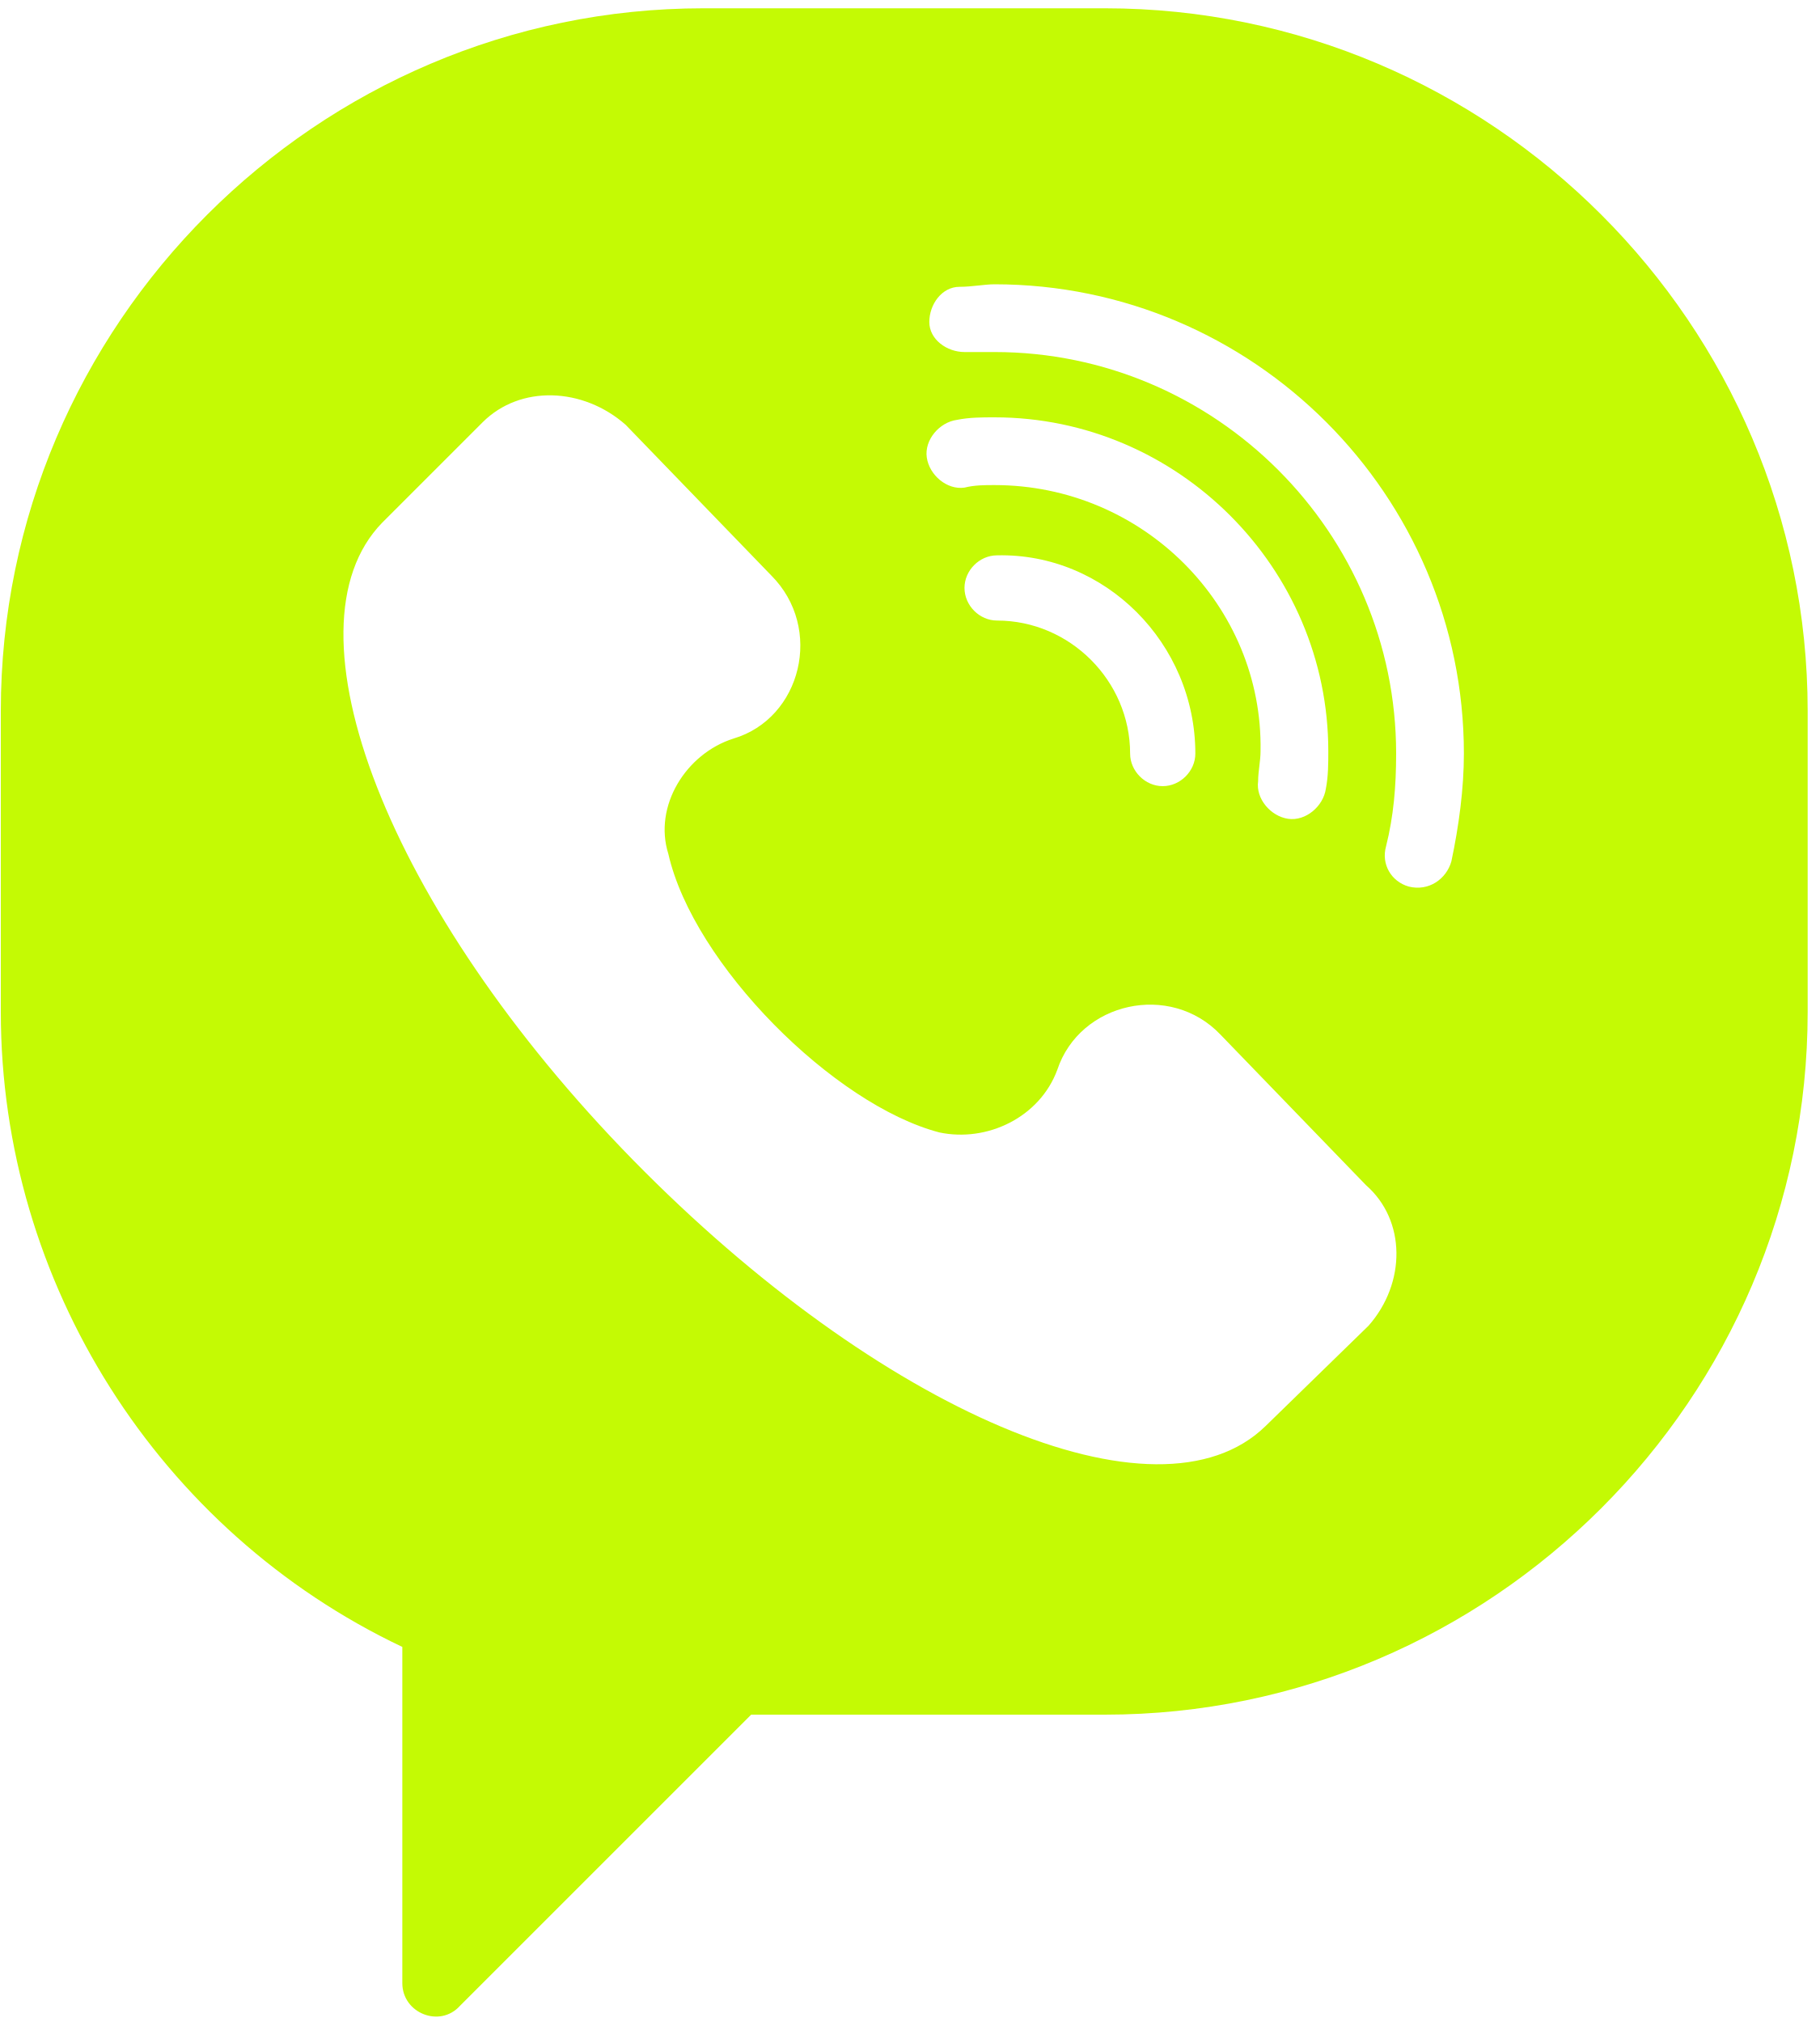
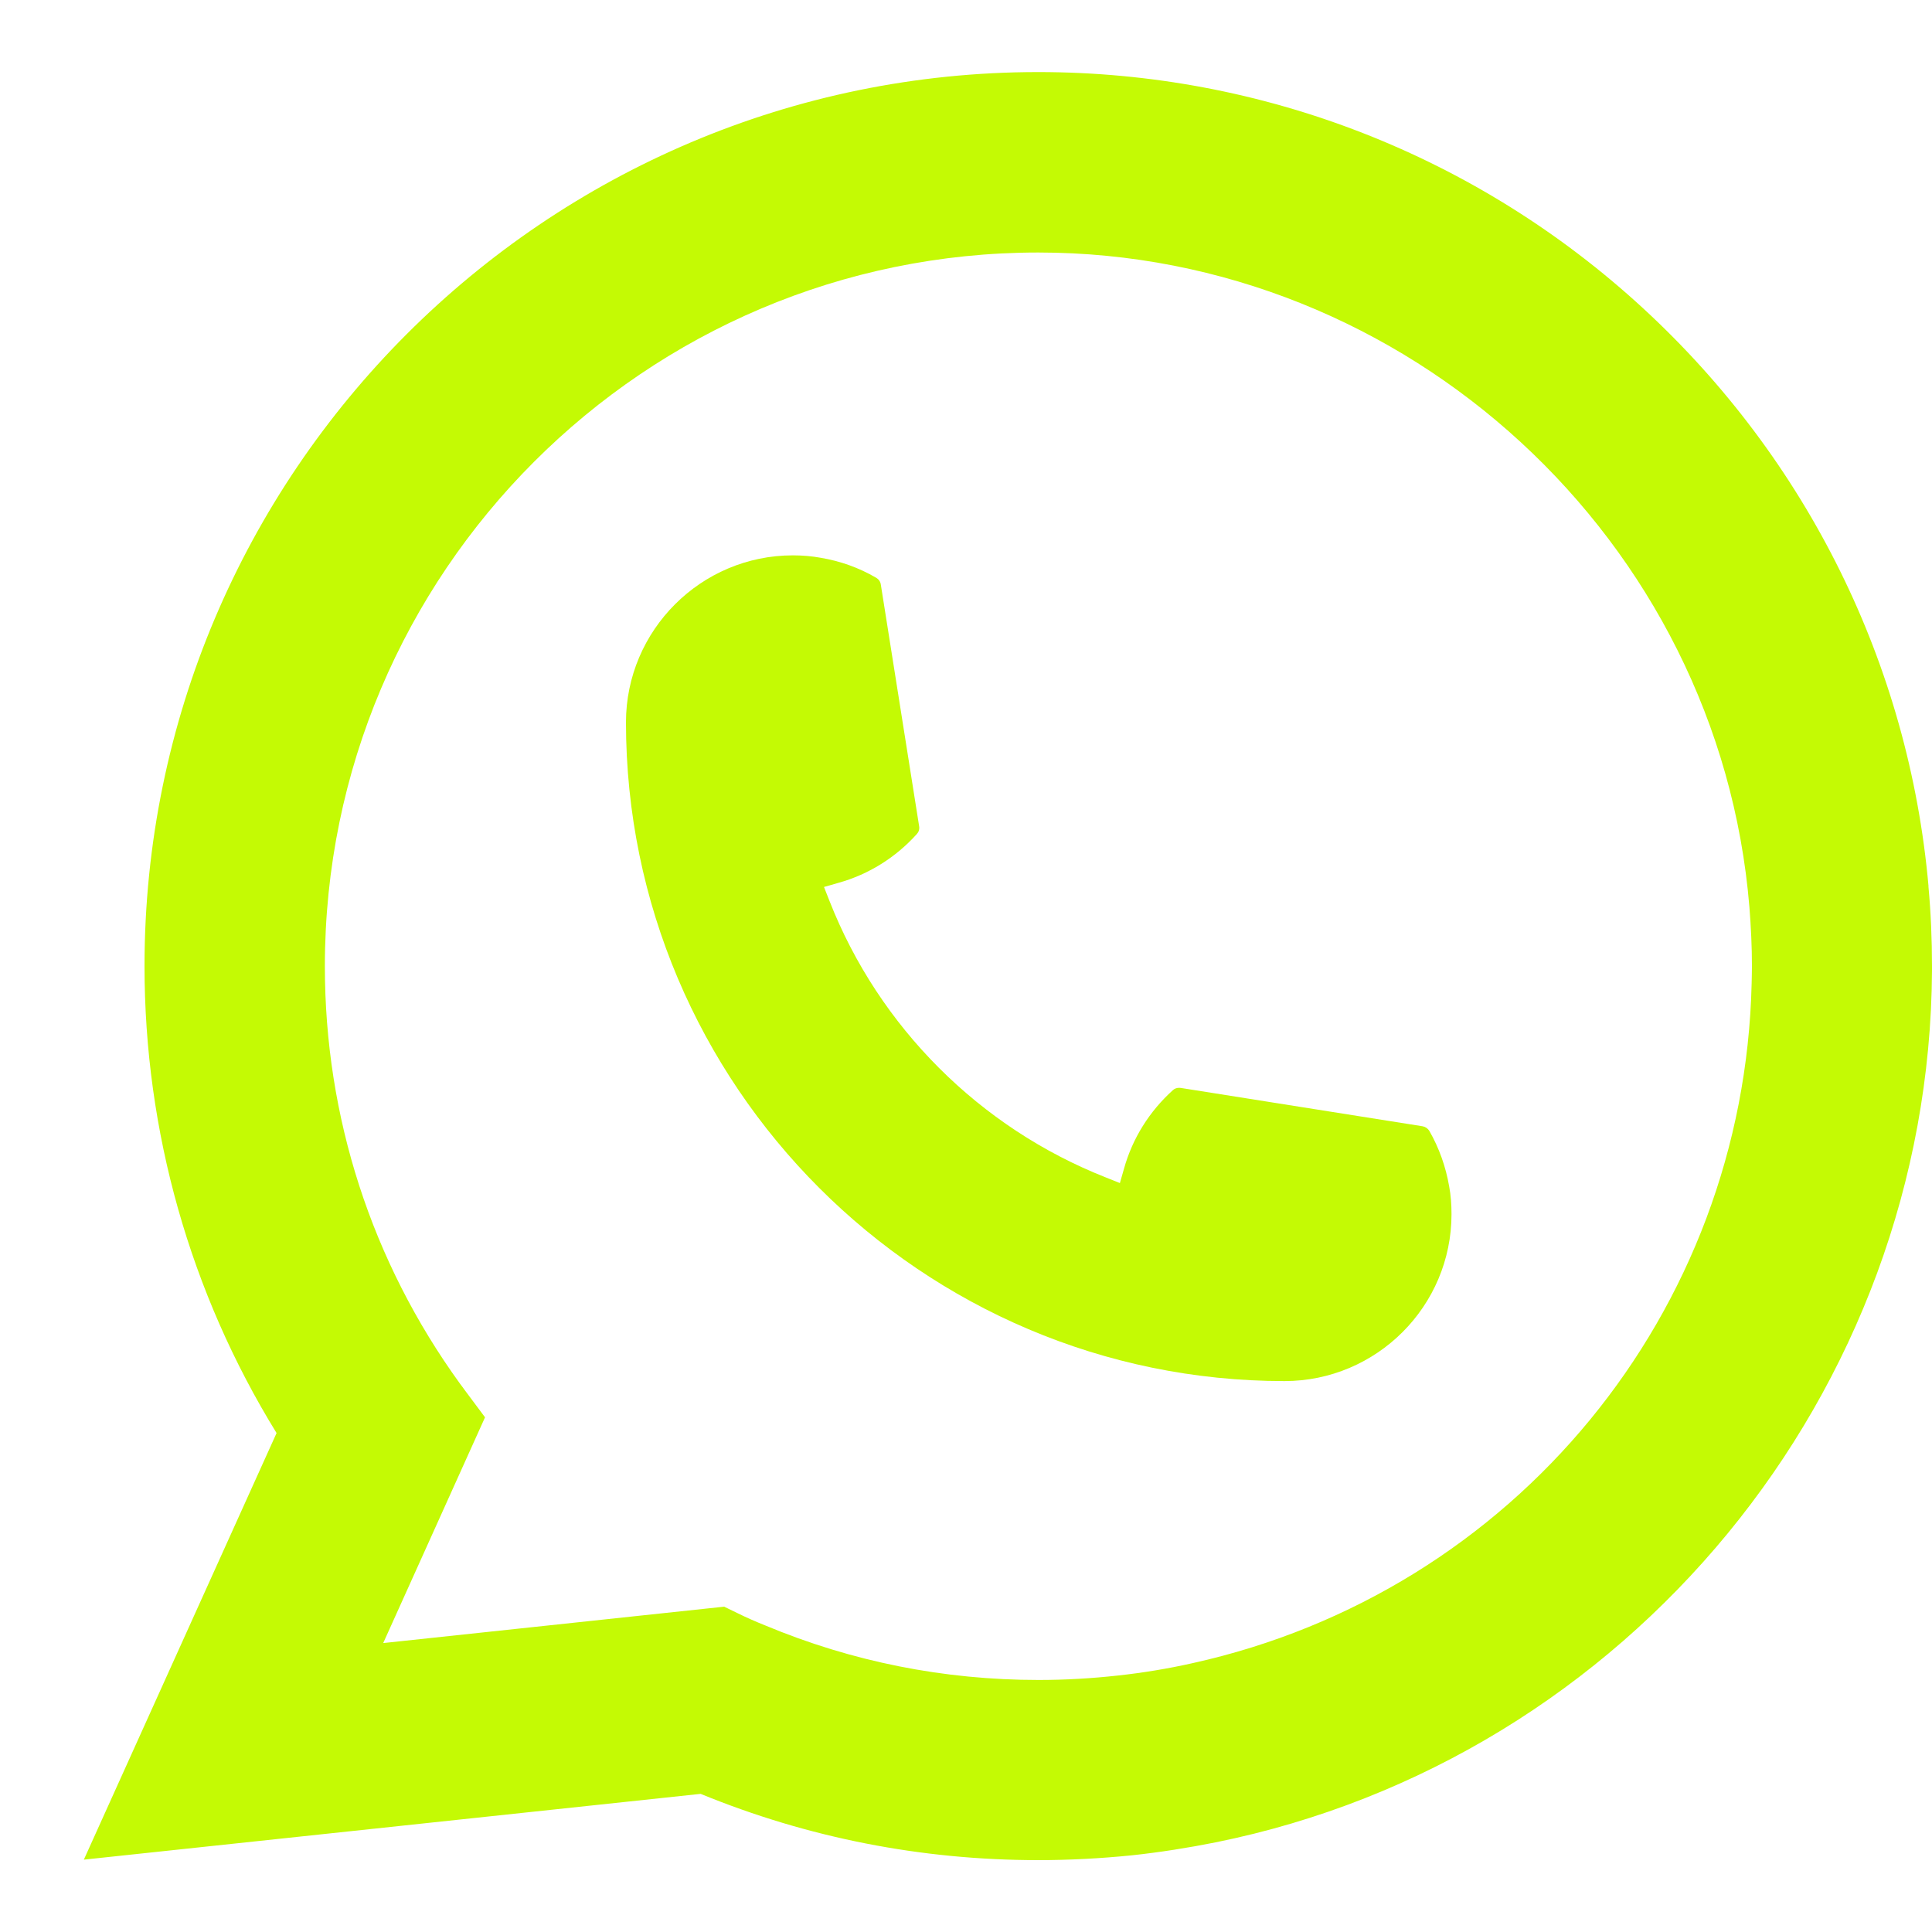
- <svg xmlns="http://www.w3.org/2000/svg" width="18" height="20" viewBox="0 0 18 20" fill="none">
-   <path d="M10.928 0.082H6.957C3.135 0.082 0.008 3.209 0.008 7.032V10.01C0.008 12.691 1.571 15.148 3.979 16.29V19.616C3.979 19.913 4.351 20.062 4.55 19.839L7.429 16.96H10.928C14.751 16.96 17.878 13.832 17.878 10.01V7.032C17.878 3.209 14.751 0.082 10.928 0.082ZM13.535 13.113L12.517 14.105C11.45 15.148 8.695 13.957 6.262 11.475C3.83 8.992 2.763 6.213 3.78 5.17L4.773 4.177C5.145 3.805 5.766 3.83 6.188 4.202L7.627 5.691C8.149 6.213 7.925 7.106 7.255 7.305C6.783 7.454 6.461 7.975 6.61 8.446C6.858 9.539 8.248 10.928 9.29 11.201C9.762 11.301 10.283 11.053 10.457 10.581C10.68 9.911 11.574 9.712 12.07 10.233L13.51 11.723C13.907 12.07 13.907 12.691 13.535 13.113ZM9.836 4.798C9.737 4.798 9.638 4.798 9.539 4.823C9.365 4.848 9.191 4.699 9.166 4.525C9.141 4.351 9.29 4.177 9.464 4.153C9.588 4.128 9.712 4.128 9.836 4.128C11.648 4.128 13.137 5.617 13.137 7.429C13.137 7.553 13.137 7.677 13.113 7.801C13.088 7.975 12.914 8.124 12.74 8.099C12.567 8.074 12.418 7.9 12.443 7.727C12.443 7.627 12.467 7.528 12.467 7.429C12.492 5.989 11.301 4.798 9.836 4.798ZM11.822 7.454C11.822 7.627 11.673 7.776 11.499 7.776C11.326 7.776 11.177 7.627 11.177 7.454C11.177 6.734 10.581 6.138 9.861 6.138C9.687 6.138 9.539 5.989 9.539 5.815C9.539 5.642 9.687 5.493 9.861 5.493C10.928 5.468 11.822 6.362 11.822 7.454ZM14.354 8.521C14.304 8.695 14.13 8.819 13.932 8.769C13.758 8.719 13.659 8.546 13.708 8.372C13.783 8.074 13.808 7.776 13.808 7.454C13.808 5.269 12.021 3.482 9.836 3.482C9.737 3.482 9.638 3.482 9.539 3.482C9.365 3.482 9.191 3.358 9.191 3.185C9.191 3.011 9.315 2.837 9.489 2.837C9.613 2.837 9.737 2.812 9.836 2.812C12.393 2.812 14.478 4.897 14.478 7.454C14.478 7.801 14.428 8.173 14.354 8.521Z" fill="#C4FA04" />
+ <svg xmlns="http://www.w3.org/2000/svg" width="20" height="20" viewBox="0 0 20 20" fill="none">
+   <path d="M13.298 14.297C9.54 14.297 6.481 11.237 6.48 7.477C6.481 6.524 7.257 5.749 8.208 5.749C8.306 5.749 8.403 5.757 8.495 5.774C8.699 5.808 8.892 5.877 9.07 5.981C9.096 5.996 9.114 6.021 9.118 6.05L9.515 8.554C9.52 8.584 9.511 8.612 9.491 8.634C9.272 8.877 8.992 9.052 8.68 9.139L8.53 9.182L8.587 9.327C9.099 10.632 10.143 11.675 11.448 12.189L11.593 12.247L11.636 12.097C11.723 11.785 11.898 11.505 12.141 11.286C12.158 11.269 12.182 11.261 12.206 11.261C12.211 11.261 12.216 11.261 12.222 11.262L14.726 11.659C14.755 11.664 14.78 11.681 14.796 11.706C14.898 11.884 14.967 12.079 15.002 12.283C15.019 12.373 15.026 12.469 15.026 12.569C15.026 13.521 14.251 14.296 13.298 14.297Z" fill="#C4FA04" />
+   <path d="M19.964 9.175C19.761 6.884 18.712 4.759 17.009 3.191C15.296 1.614 13.073 0.746 10.748 0.746C5.647 0.746 1.496 4.898 1.496 10.001C1.496 11.713 1.968 13.382 2.863 14.835L0.868 19.251L7.253 18.57C8.363 19.025 9.538 19.256 10.748 19.256C11.066 19.256 11.392 19.239 11.719 19.206C12.007 19.175 12.298 19.129 12.584 19.072C16.857 18.208 19.975 14.415 20 10.05V10.001C20 9.723 19.988 9.445 19.963 9.175H19.964ZM7.499 16.632L3.967 17.009L5.021 14.672L4.81 14.389C4.795 14.368 4.78 14.347 4.762 14.324C3.846 13.059 3.363 11.564 3.363 10.002C3.363 5.928 6.676 2.614 10.748 2.614C14.564 2.614 17.798 5.591 18.11 9.392C18.126 9.596 18.136 9.801 18.136 10.003C18.136 10.06 18.134 10.117 18.133 10.178C18.055 13.586 15.675 16.48 12.345 17.217C12.091 17.274 11.831 17.317 11.572 17.345C11.302 17.375 11.025 17.391 10.751 17.391C9.772 17.391 8.821 17.202 7.923 16.827C7.823 16.787 7.725 16.744 7.634 16.699L7.5 16.634L7.499 16.632Z" fill="#C4FA04" />
</svg>
